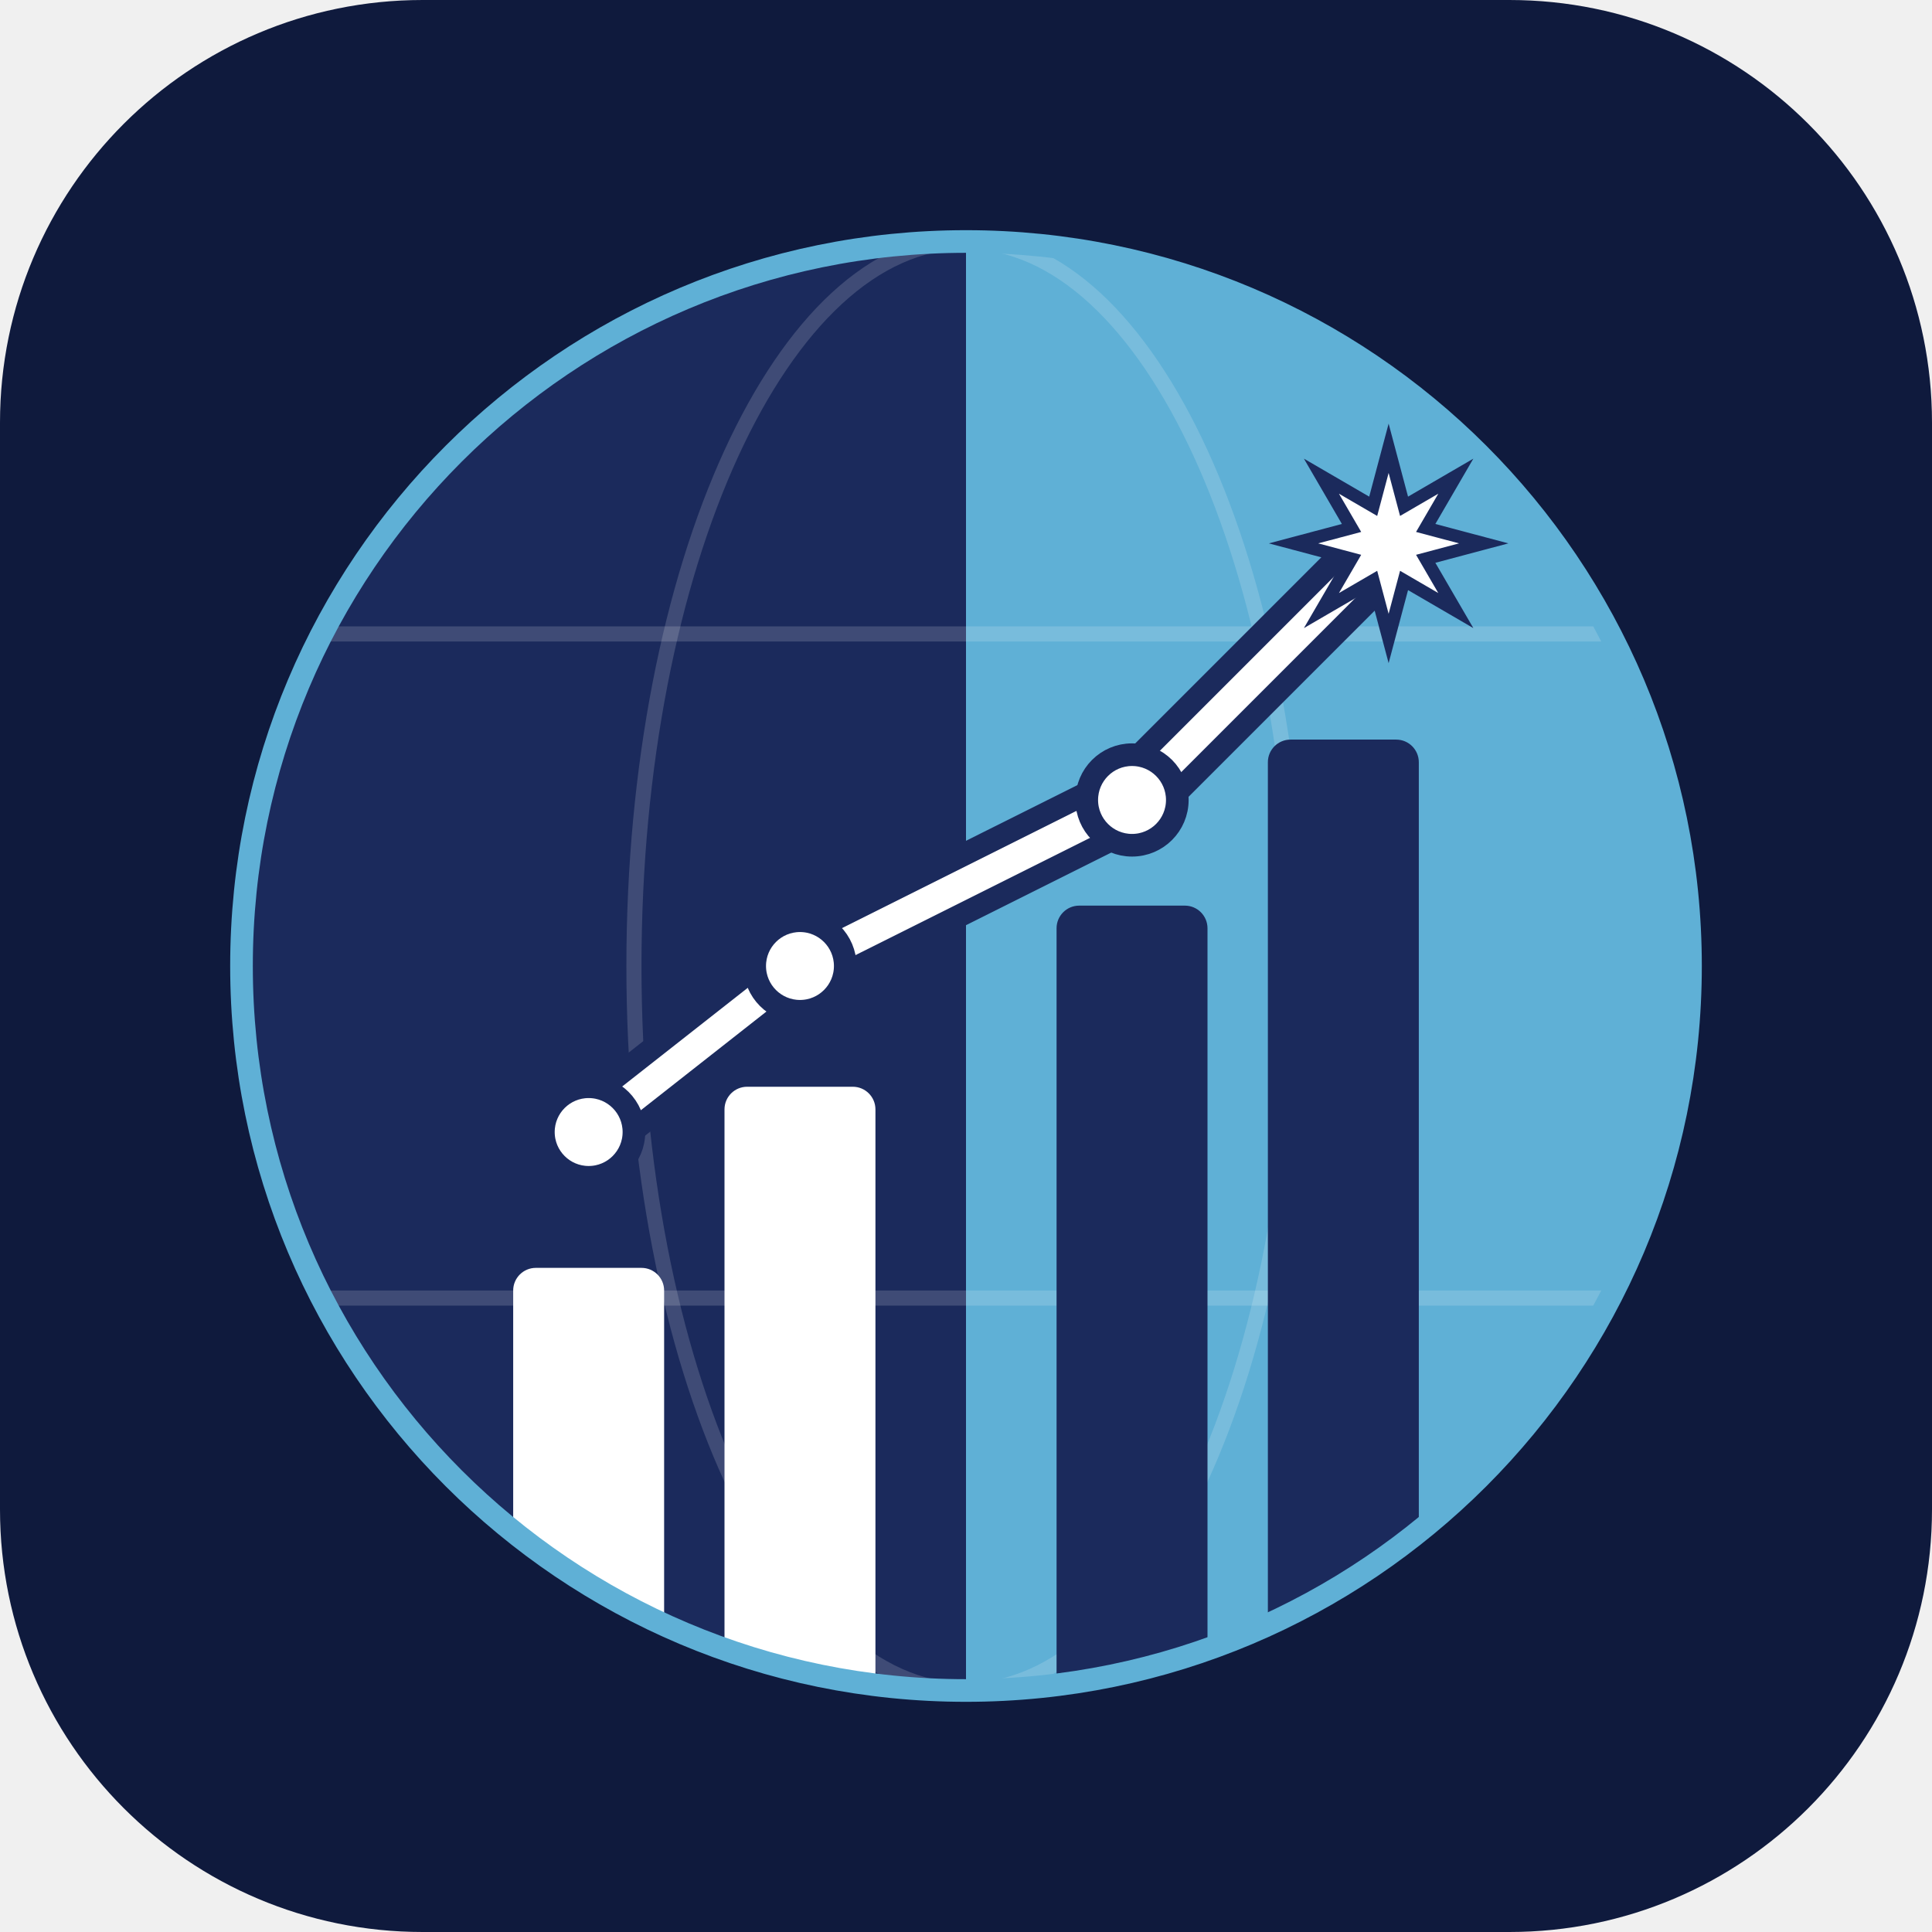
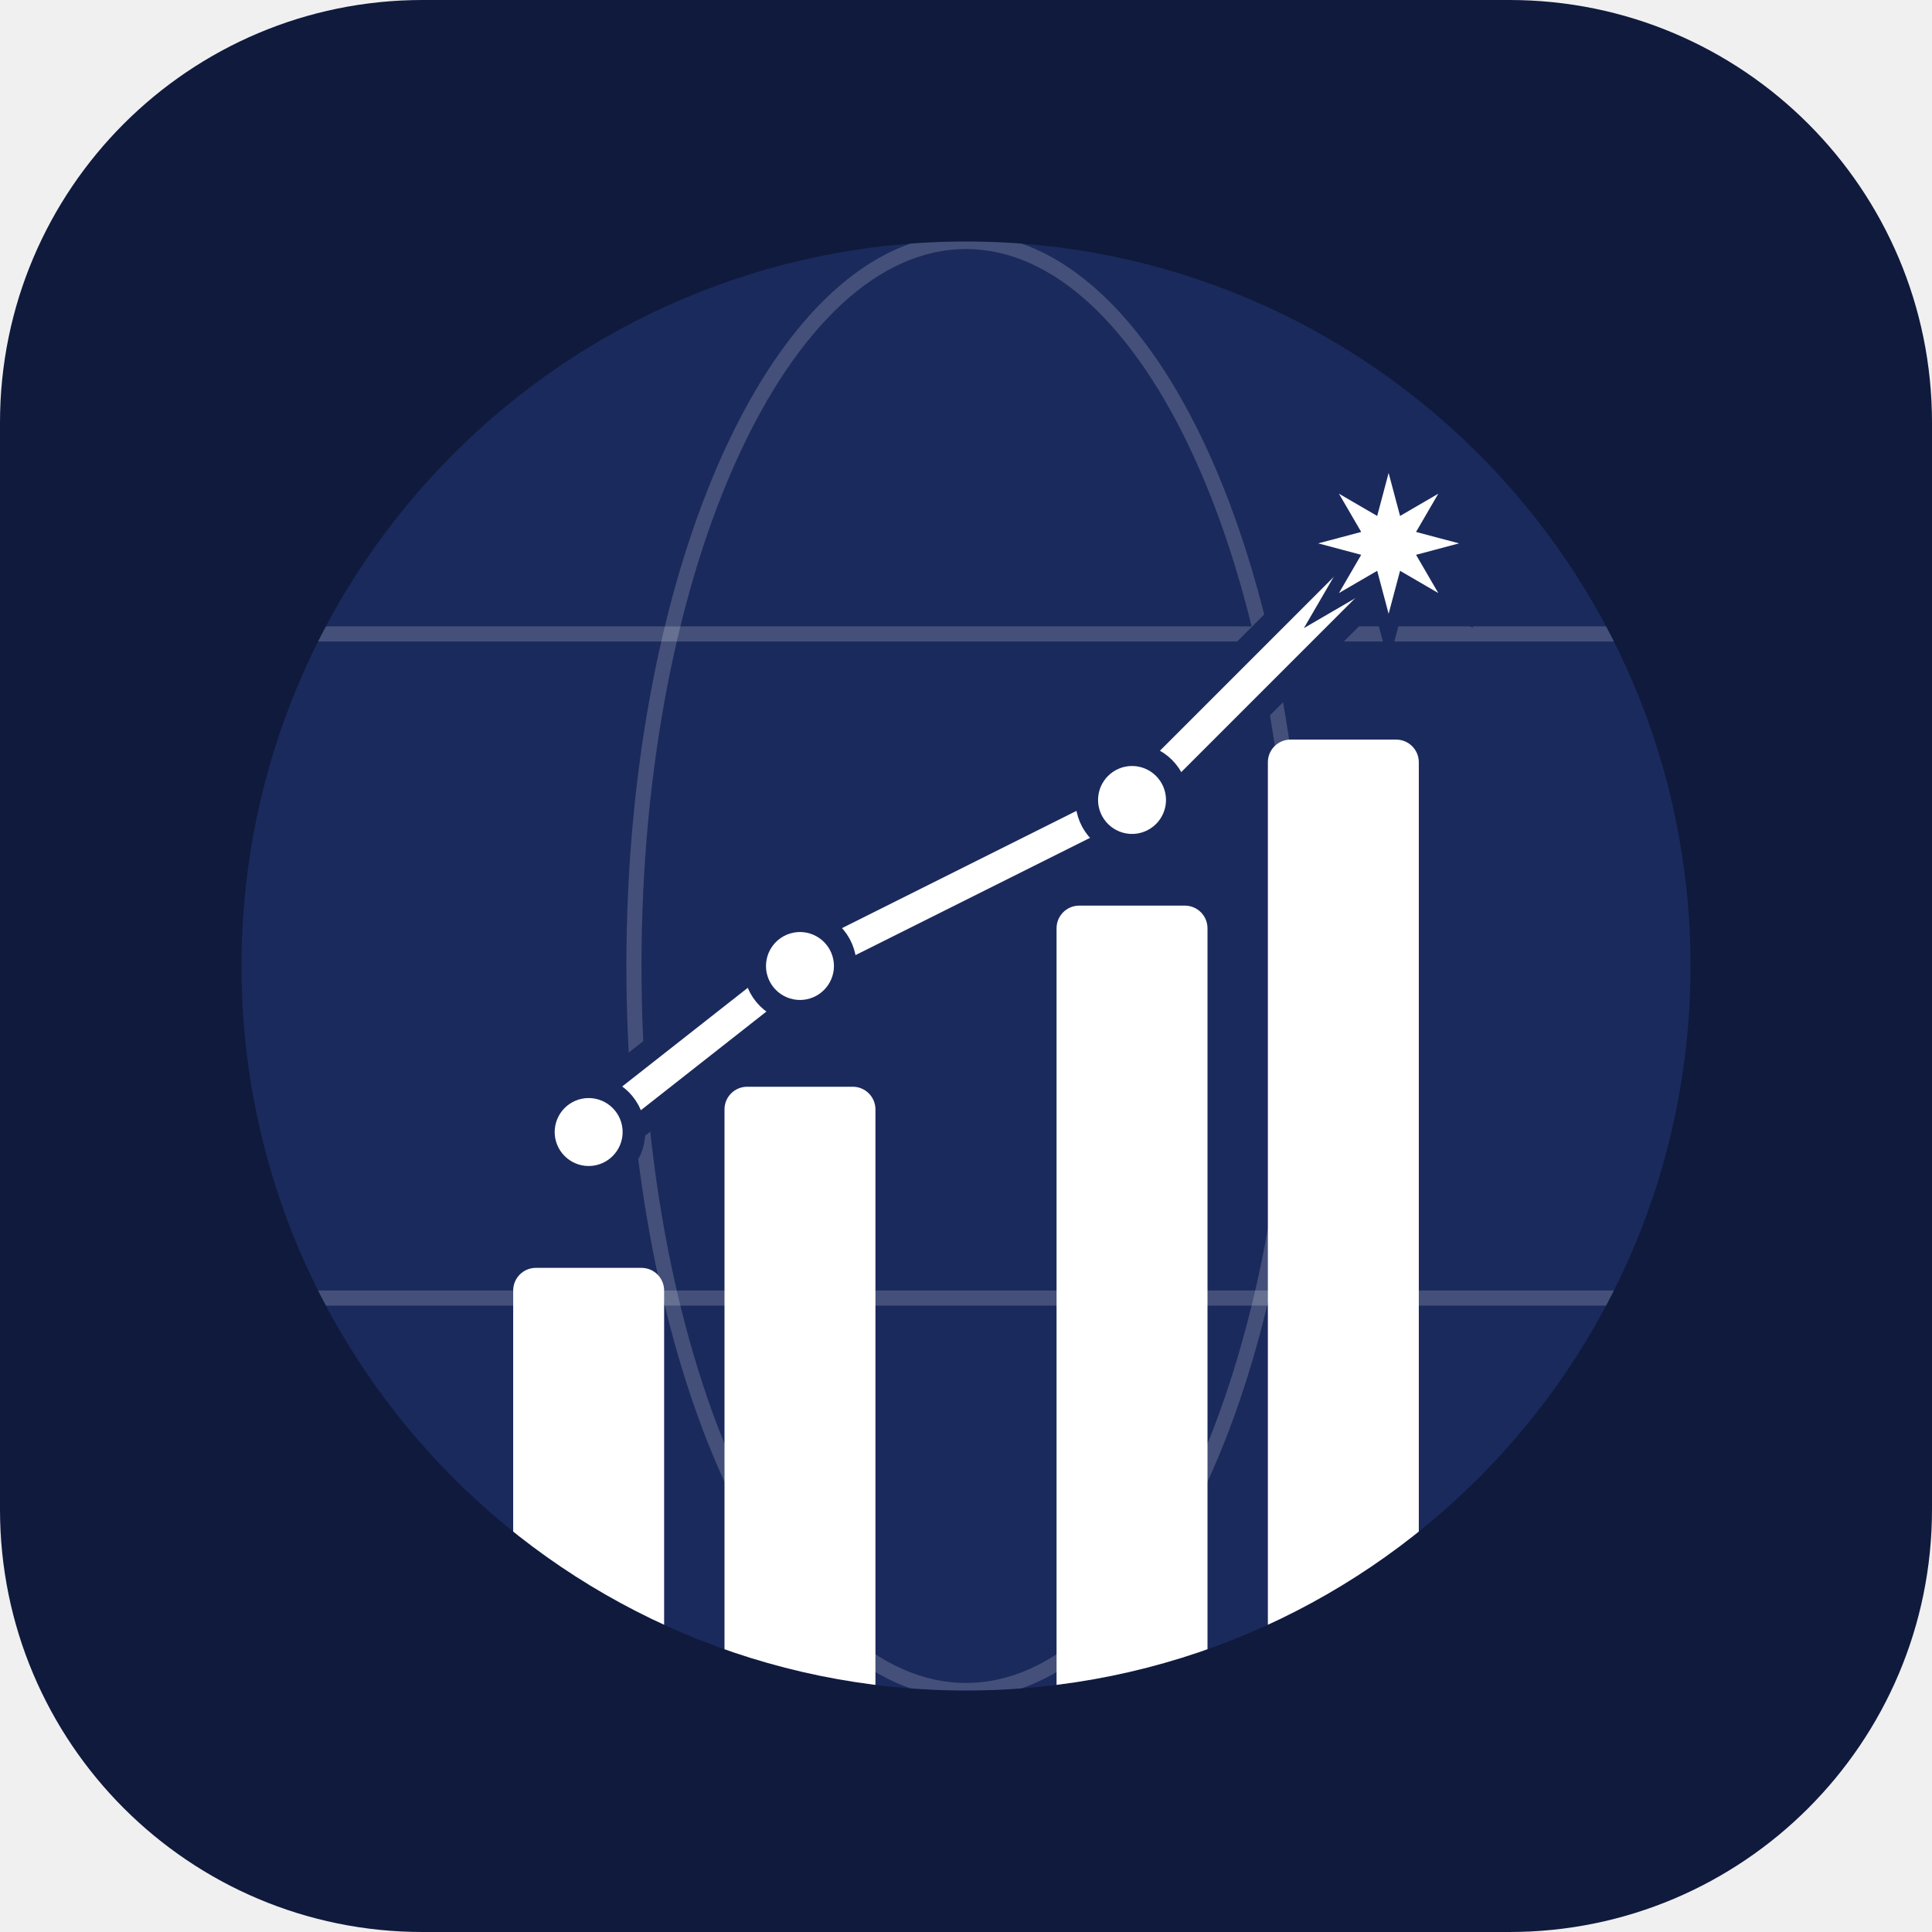
<svg xmlns="http://www.w3.org/2000/svg" viewBox="0 0 64 64">
  <rect width="64" height="64" rx="14" fill="#0F1A3D" />
  <g transform="translate(7 7) scale(0.25)">
    <defs>
      <clipPath id="fav-c">
        <circle cx="100" cy="100" r="96" />
      </clipPath>
    </defs>
    <g clip-path="url(#fav-c)">
      <rect x="0" y="0" width="100" height="200" fill="#1B2A5C" />
-       <rect x="100" y="0" width="100" height="200" fill="#5FB0D6" />
-       <g fill="none" stroke="#FFFFFF" stroke-opacity="0.16" stroke-width="2">
+       <rect x="100" y="0" width="100" height="200" fill="#1B2A5C" />
+       <g fill="none" stroke="#FFFFFF" stroke-opacity="0.18" stroke-width="2">
        <ellipse cx="100" cy="100" rx="44" ry="96" />
        <line x1="0" y1="56" x2="200" y2="56" />
        <line x1="0" y1="144" x2="200" y2="144" />
      </g>
      <rect x="40" y="140" width="20" height="60" rx="3" fill="#FFFFFF" />
      <rect x="68" y="116" width="20" height="84" rx="3" fill="#FFFFFF" />
-       <rect x="112" y="92" width="20" height="108" rx="3" fill="#1B2A5C" />
-       <rect x="140" y="70" width="20" height="130" rx="3" fill="#1B2A5C" />
+       <rect x="112" y="92" width="20" height="108" rx="3" fill="#FFFFFF" />
+       <rect x="140" y="70" width="20" height="130" rx="3" fill="#FFFFFF" />
    </g>
-     <circle cx="100" cy="100" r="96" fill="none" stroke="#5FB0D6" stroke-width="3" />
    <polyline points="50,122 78,100 122,78 156,44" fill="none" stroke="#1B2A5C" stroke-width="10" stroke-linecap="round" stroke-linejoin="round" />
    <polyline points="50,122 78,100 122,78 156,44" fill="none" stroke="#FFFFFF" stroke-width="4" stroke-linecap="round" stroke-linejoin="round" />
    <circle cx="50" cy="122" r="6" fill="#FFFFFF" stroke="#1B2A5C" stroke-width="3" />
    <circle cx="78" cy="100" r="6" fill="#FFFFFF" stroke="#1B2A5C" stroke-width="3" />
    <circle cx="122" cy="78" r="6" fill="#FFFFFF" stroke="#1B2A5C" stroke-width="3" />
    <polygon transform="translate(156 44) scale(1.4)" points="9,0 3.51,1.46 6.36,6.36 1.46,3.51 0,9 -1.46,3.51 -6.36,6.36 -3.51,1.46 -9,0 -3.51,-1.46 -6.36,-6.36 -1.46,-3.51 0,-9 1.46,-3.51 6.36,-6.36 3.51,-1.46" fill="#FFFFFF" stroke="#1B2A5C" stroke-width="1.2" />
  </g>
</svg>
